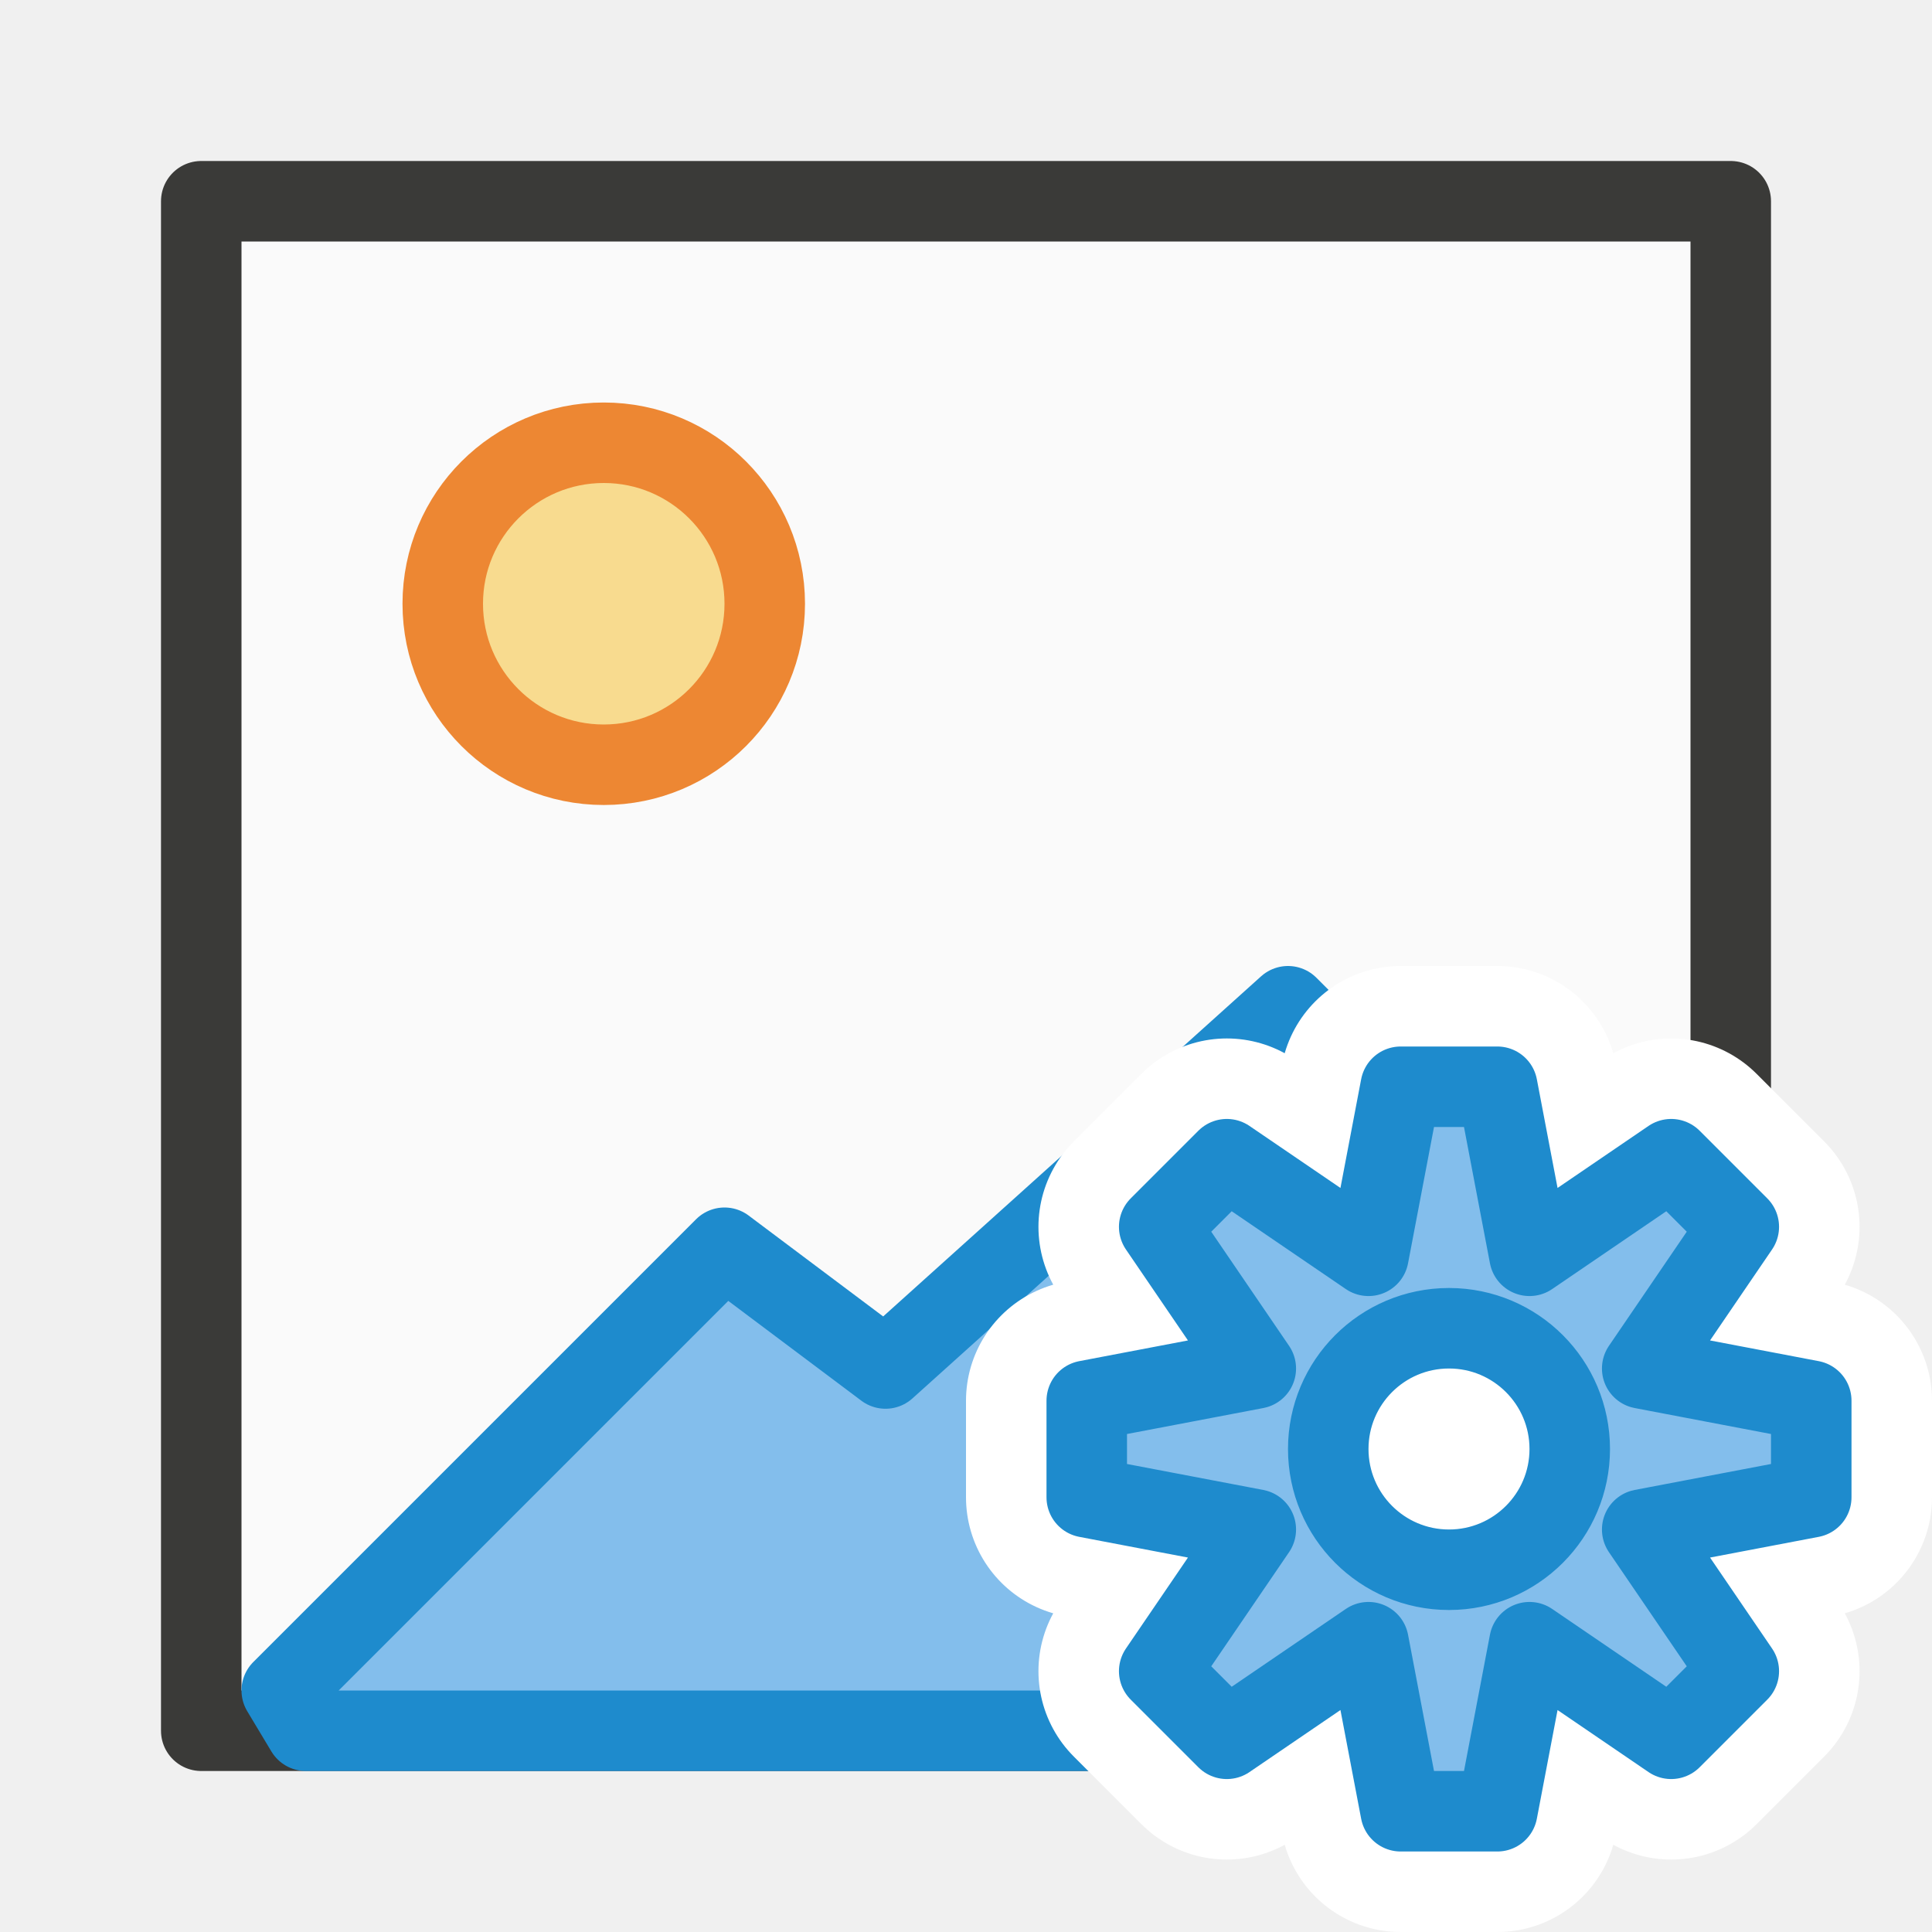
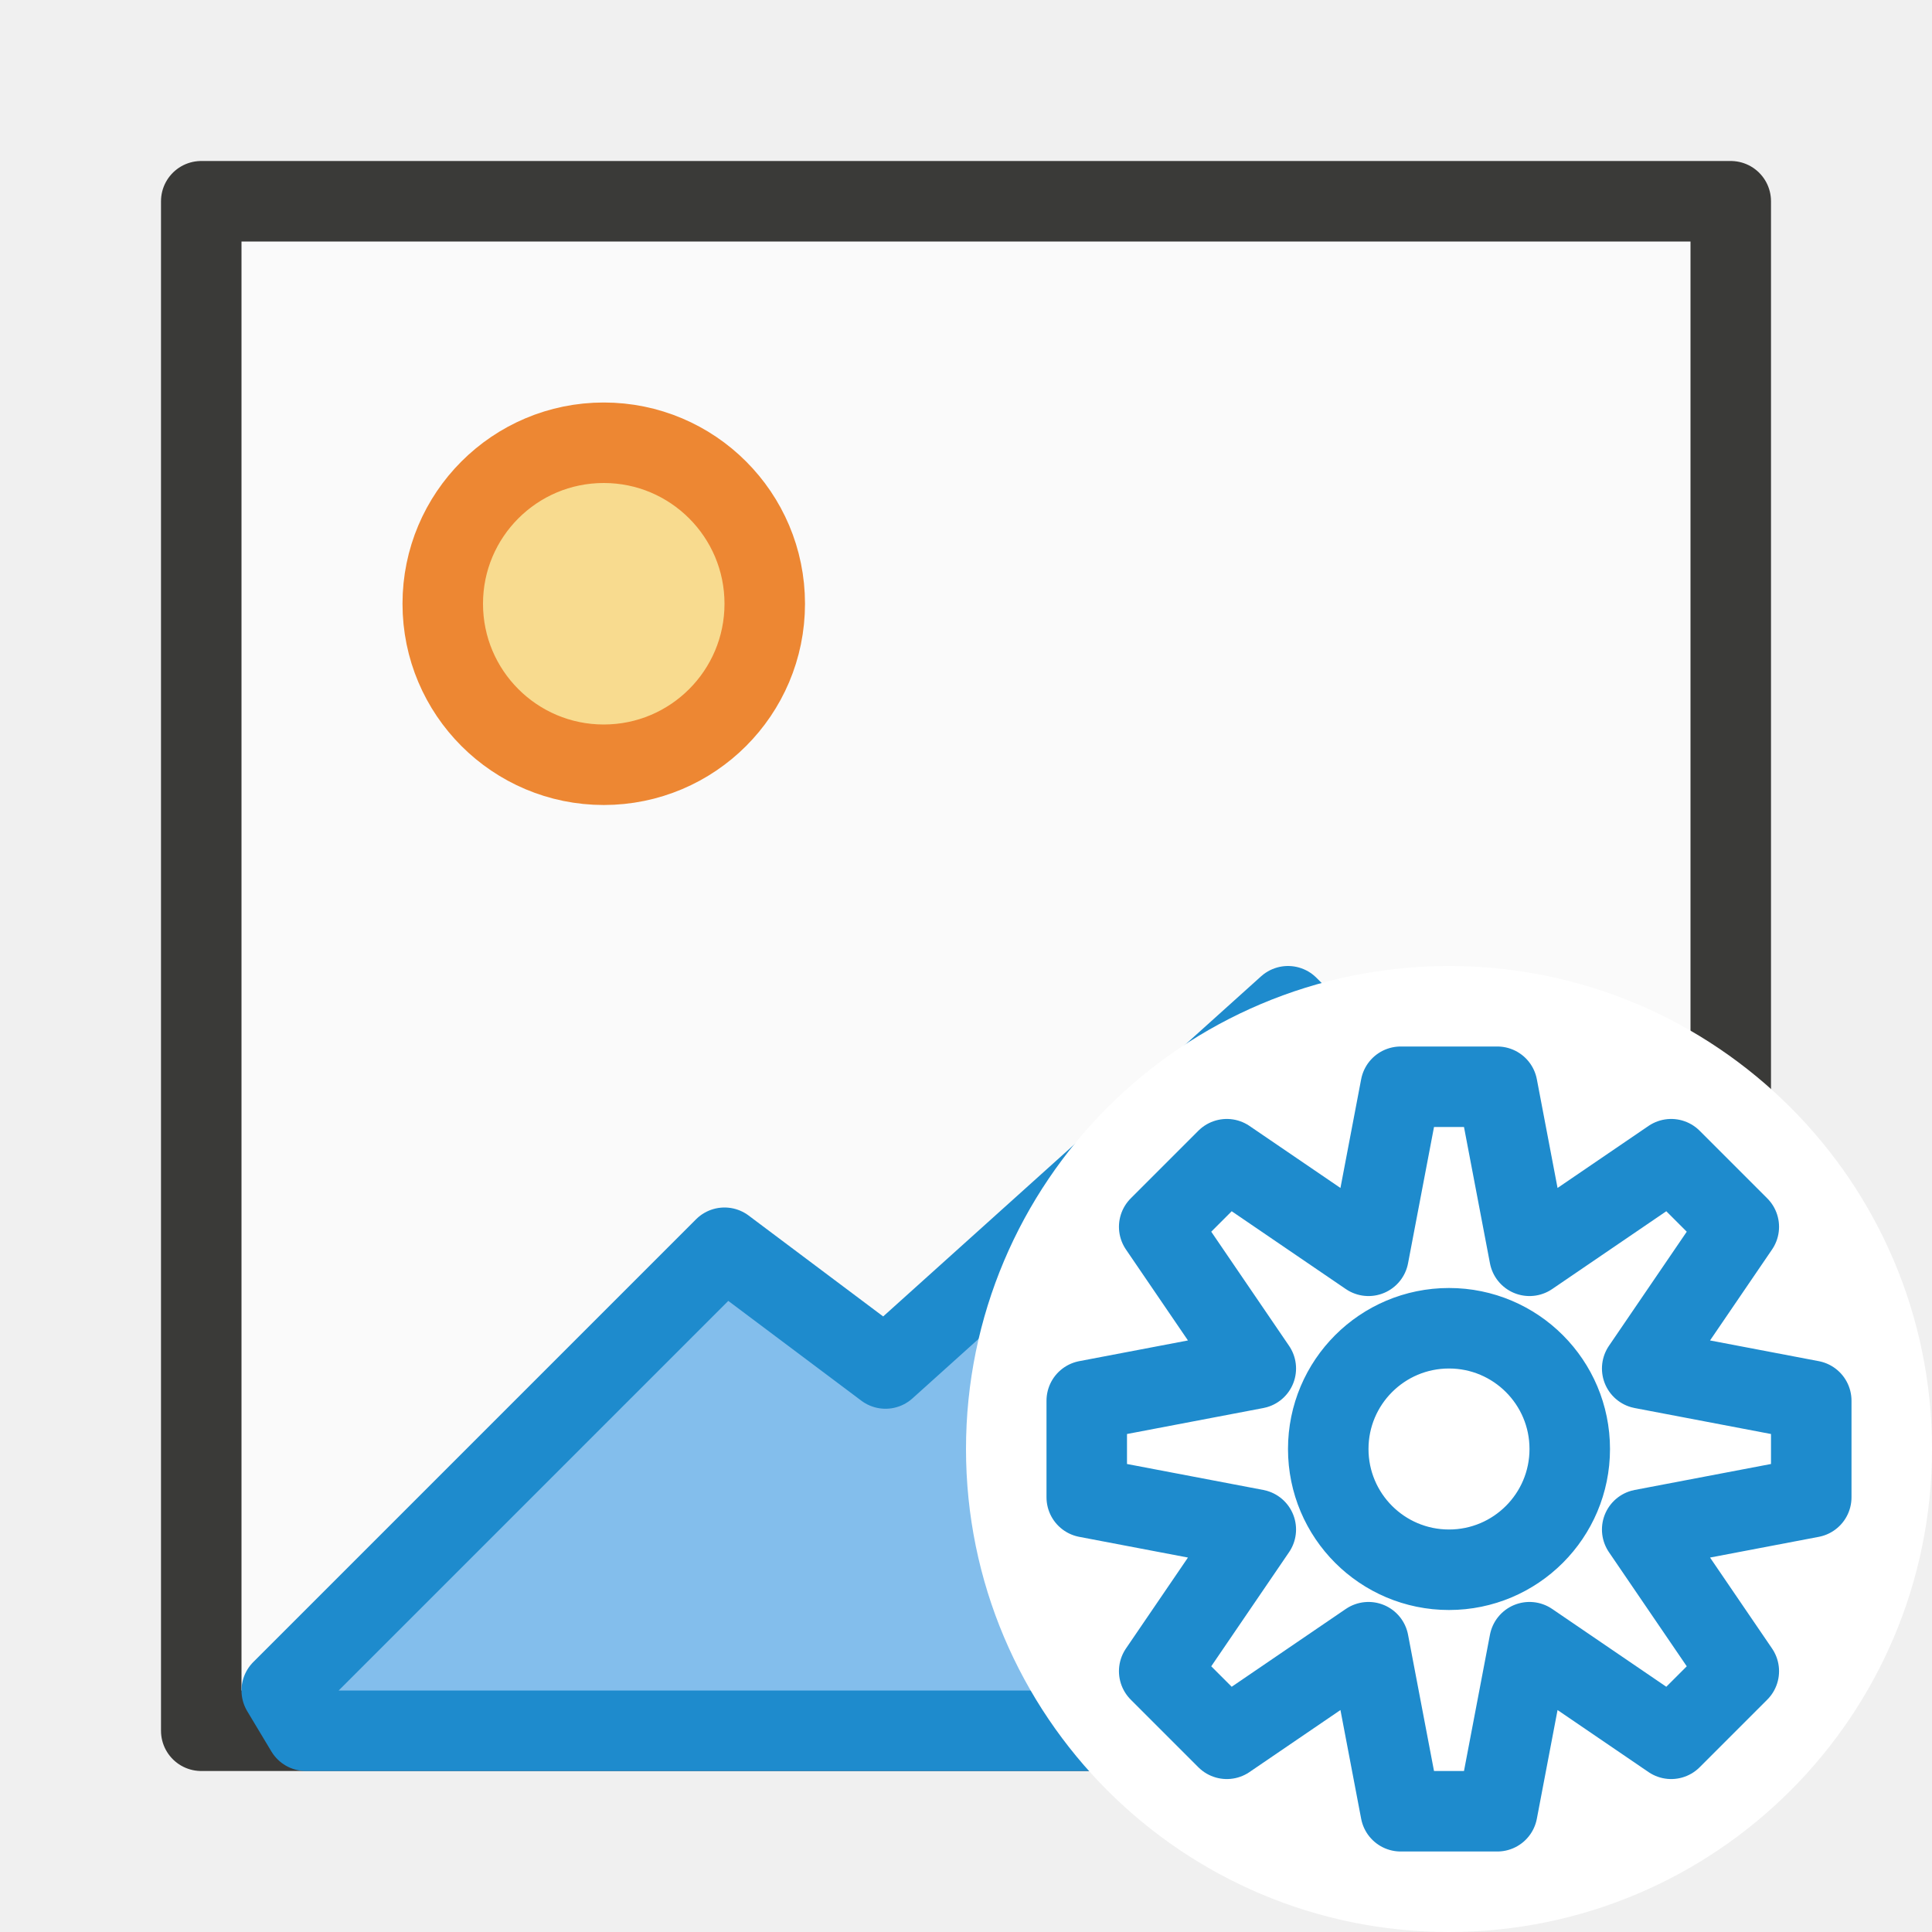
<svg xmlns="http://www.w3.org/2000/svg" viewBox="0 0 24 24">
  <g id="background" class="icn icn--area-color" fill="#fafafa" stroke="#3a3a38" stroke-linecap="round" stroke-linejoin="round">
    <path d="m 2.5,2.5 h 19 v 19 h -19 z" />
  </g>
  <g id="symbol" class="icn icn--highlight-color-2" fill="#f8db8f" stroke="#ed8733" stroke-linecap="round" stroke-linejoin="round">
    <path d="m 9.5,7.5 a 2,2 0 0 1 -2,2 2,2 0 0 1 -2,-2 2,2 0 0 1 2,-2 2,2 0 0 1 2,2 z" />
  </g>
  <g id="symbol" class="icn icn--highlight-color" fill="#83beec" stroke="#1e8bcd" stroke-linecap="round" stroke-linejoin="round">
    <path d="M 3.5,21 9,15.5 11,17 16,12.5 21.5,18 v 3.5 H 3.8 Z" />
  </g>
-   <g id="symbol-background" class="icn icn--background" stroke="#fff" stroke-width="3px" stroke-linecap="round" stroke-linejoin="round">
-     <path d="M 17.4 13.5 L 17 15.6 L 15.24 14.4 L 14.4 15.24 L 15.6 17 L 13.5 17.4 L 13.5 18.6 L 15.6 19.0 L 14.4 20.76 L 15.24 21.6 L 17 20.4 L 17.4 22.5 L 18.6 22.5 L 19.0 20.4 L 20.76 21.6 L 21.6 20.76 L 20.4 19.0 L 22.5 18.6 L 22.5 17.4 L 20.4 17 L 21.6 15.24 L 20.76 14.4 L 19.0 15.6 L 18.6 13.5 L 17.4 13.5 z M 18 16.5 A 1.5 1.5 0 0 1 19.5 18 A 1.5 1.5 0 0 1 18 19.5 A 1.5 1.5 0 0 1 16.5 18 A 1.5 1.5 0 0 1 18 16.5 z " />
+   <g id="symbol-background" class="icn icn--background" fill="#fff" stroke="#fff" stroke-width="3px" stroke-linecap="round" stroke-linejoin="round">
+     <path d="M 18 13.5 A 4.5 4.5 0 0 0 13.5 18 A 4.5 4.5 0 0 0 18 22.5 A 4.5 4.5 0 0 0 22.5 18 A 4.5 4.5 0 0 0 18 13.5 z " />
  </g>
-   <g id="symbol" class="icn icn--highlight-color" fill="#83beec" stroke="#1e8bcd" stroke-linecap="round" stroke-linejoin="round">
+   <g id="symbol" class="icn icn--highlight-color-line" fill="none" stroke="#1e8bcd" stroke-linecap="round" stroke-linejoin="round">
    <path d="M 17.4 13.5 L 17 15.6 L 15.24 14.4 L 14.4 15.24 L 15.6 17 L 13.5 17.4 L 13.5 18.6 L 15.6 19.0 L 14.4 20.76 L 15.24 21.6 L 17 20.4 L 17.4 22.5 L 18.6 22.5 L 19.0 20.4 L 20.76 21.6 L 21.6 20.76 L 20.4 19.0 L 22.5 18.6 L 22.5 17.4 L 20.4 17 L 21.6 15.24 L 20.76 14.4 L 19.0 15.6 L 18.6 13.5 L 17.4 13.5 z M 18 16.5 A 1.5 1.5 0 0 1 19.5 18 A 1.5 1.5 0 0 1 18 19.5 A 1.5 1.5 0 0 1 16.5 18 A 1.5 1.5 0 0 1 18 16.5 z " />
  </g>
</svg>
